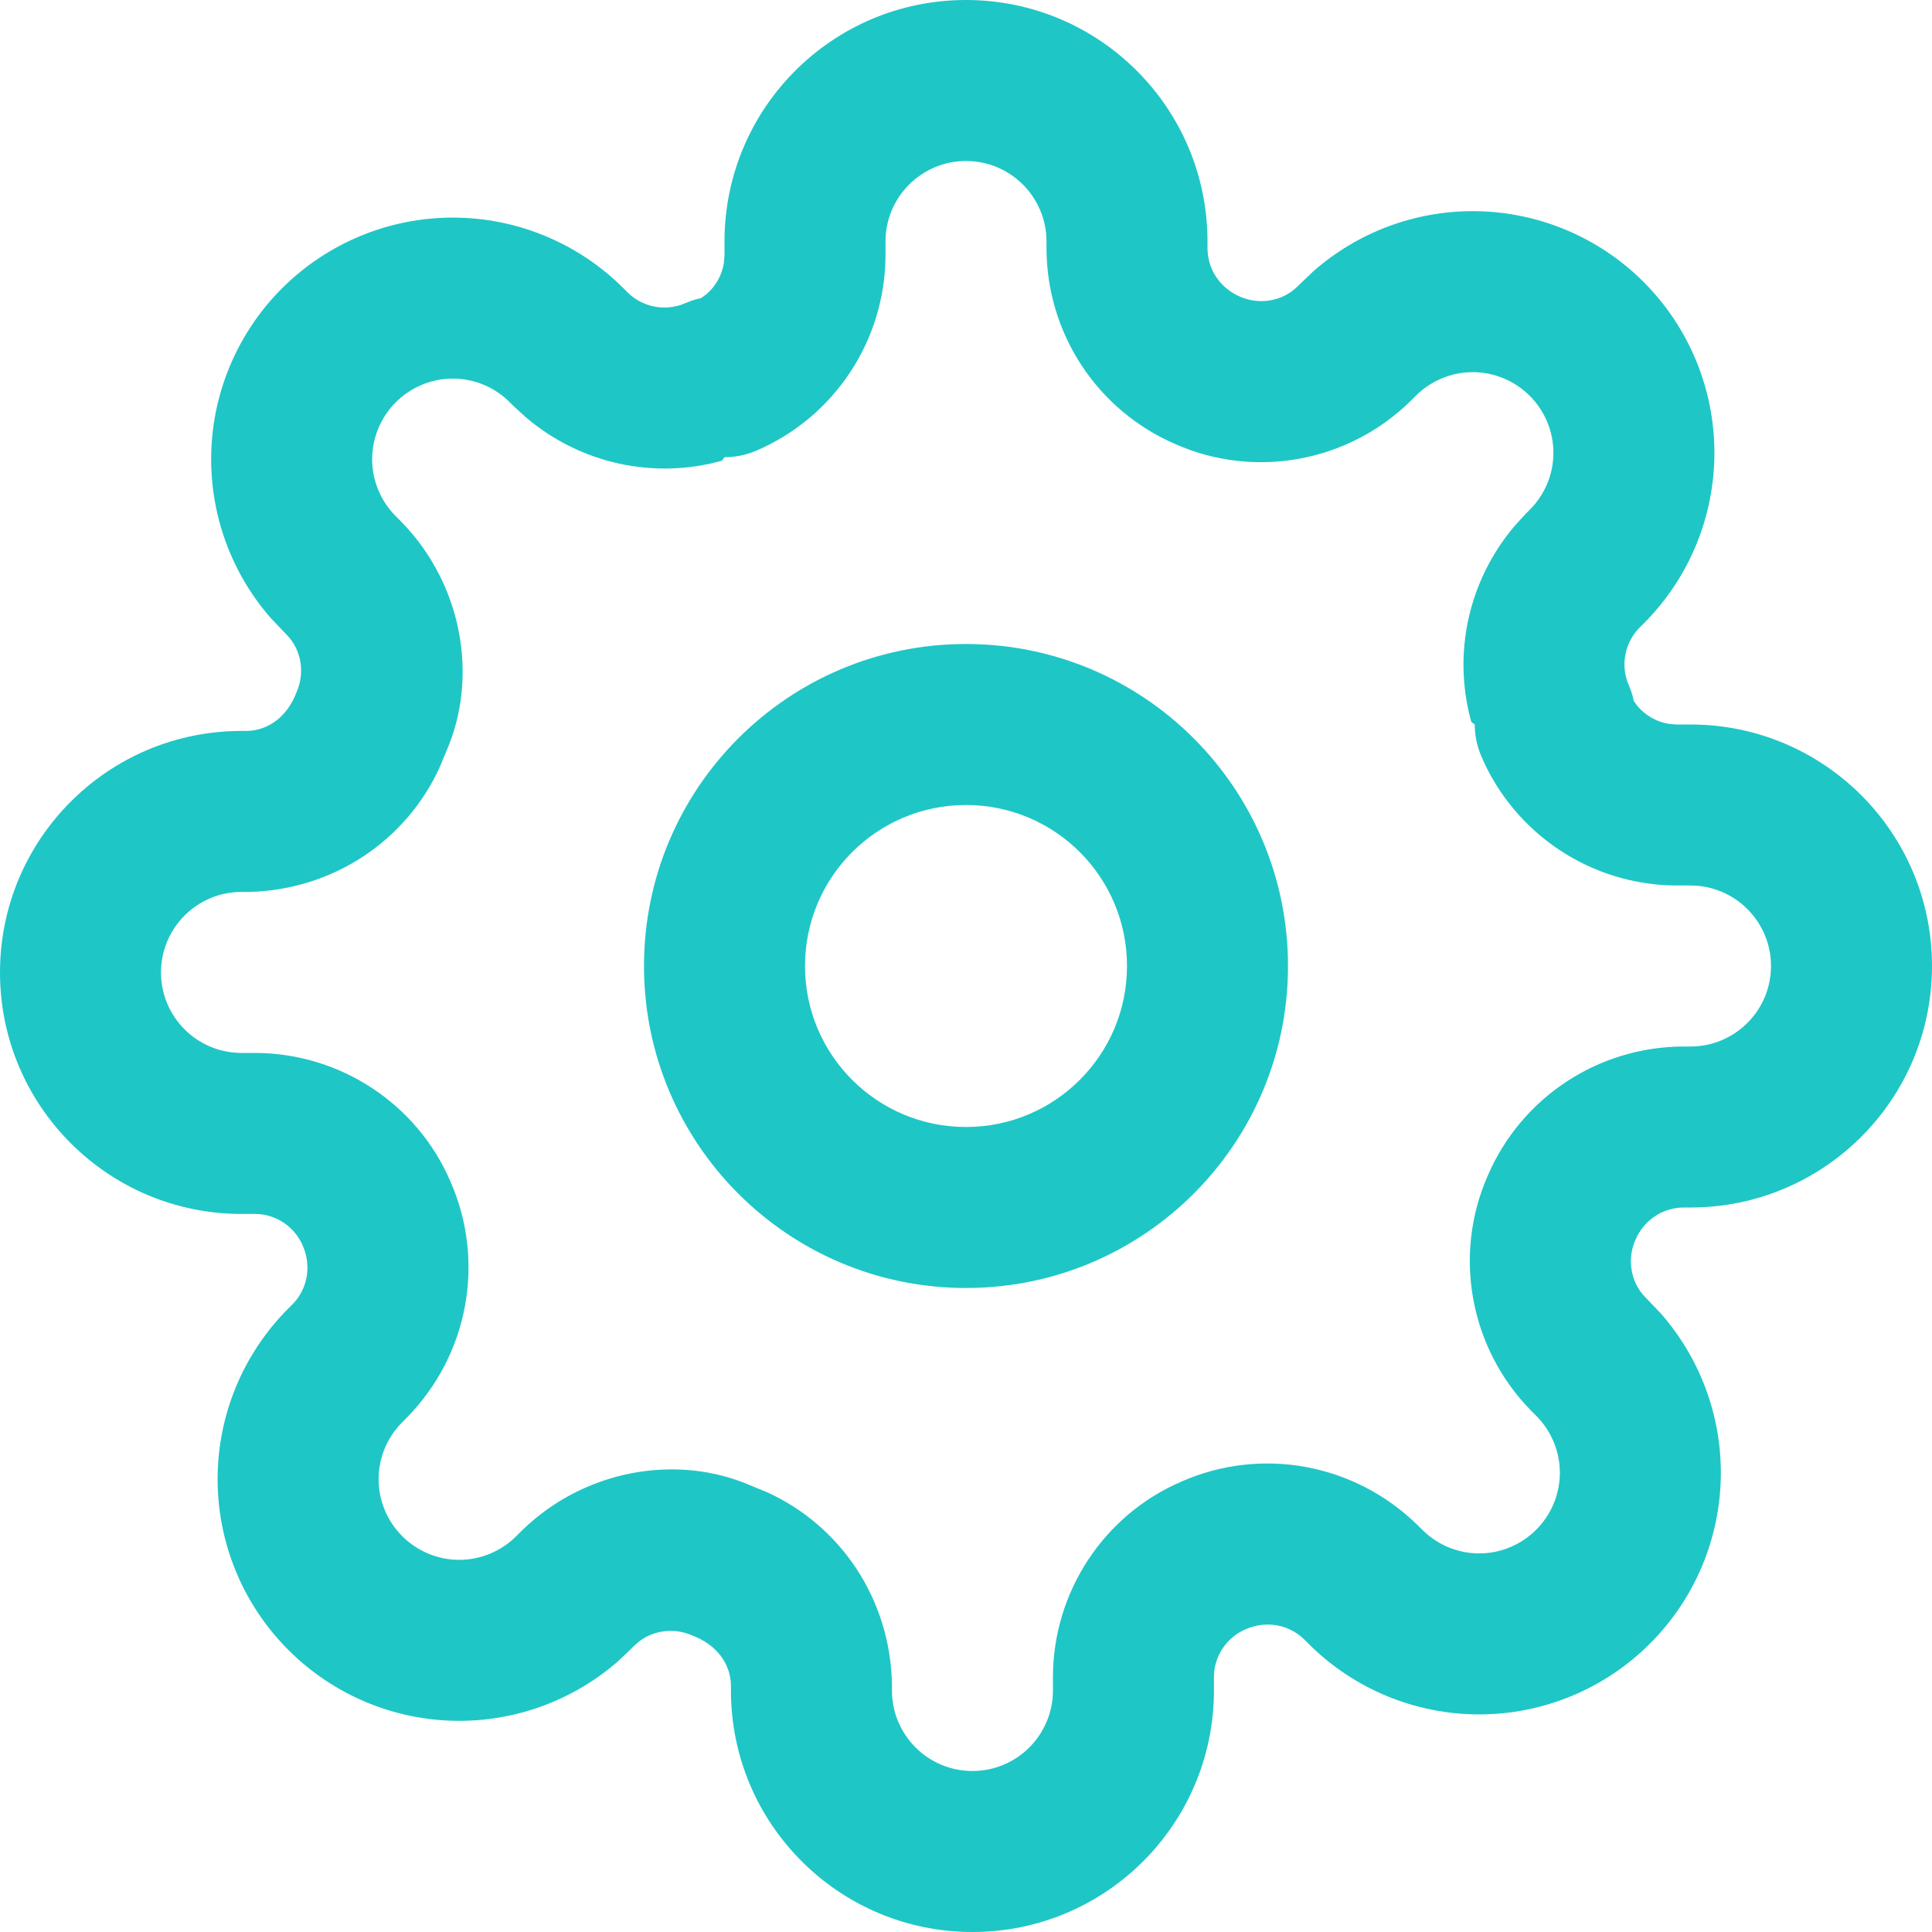
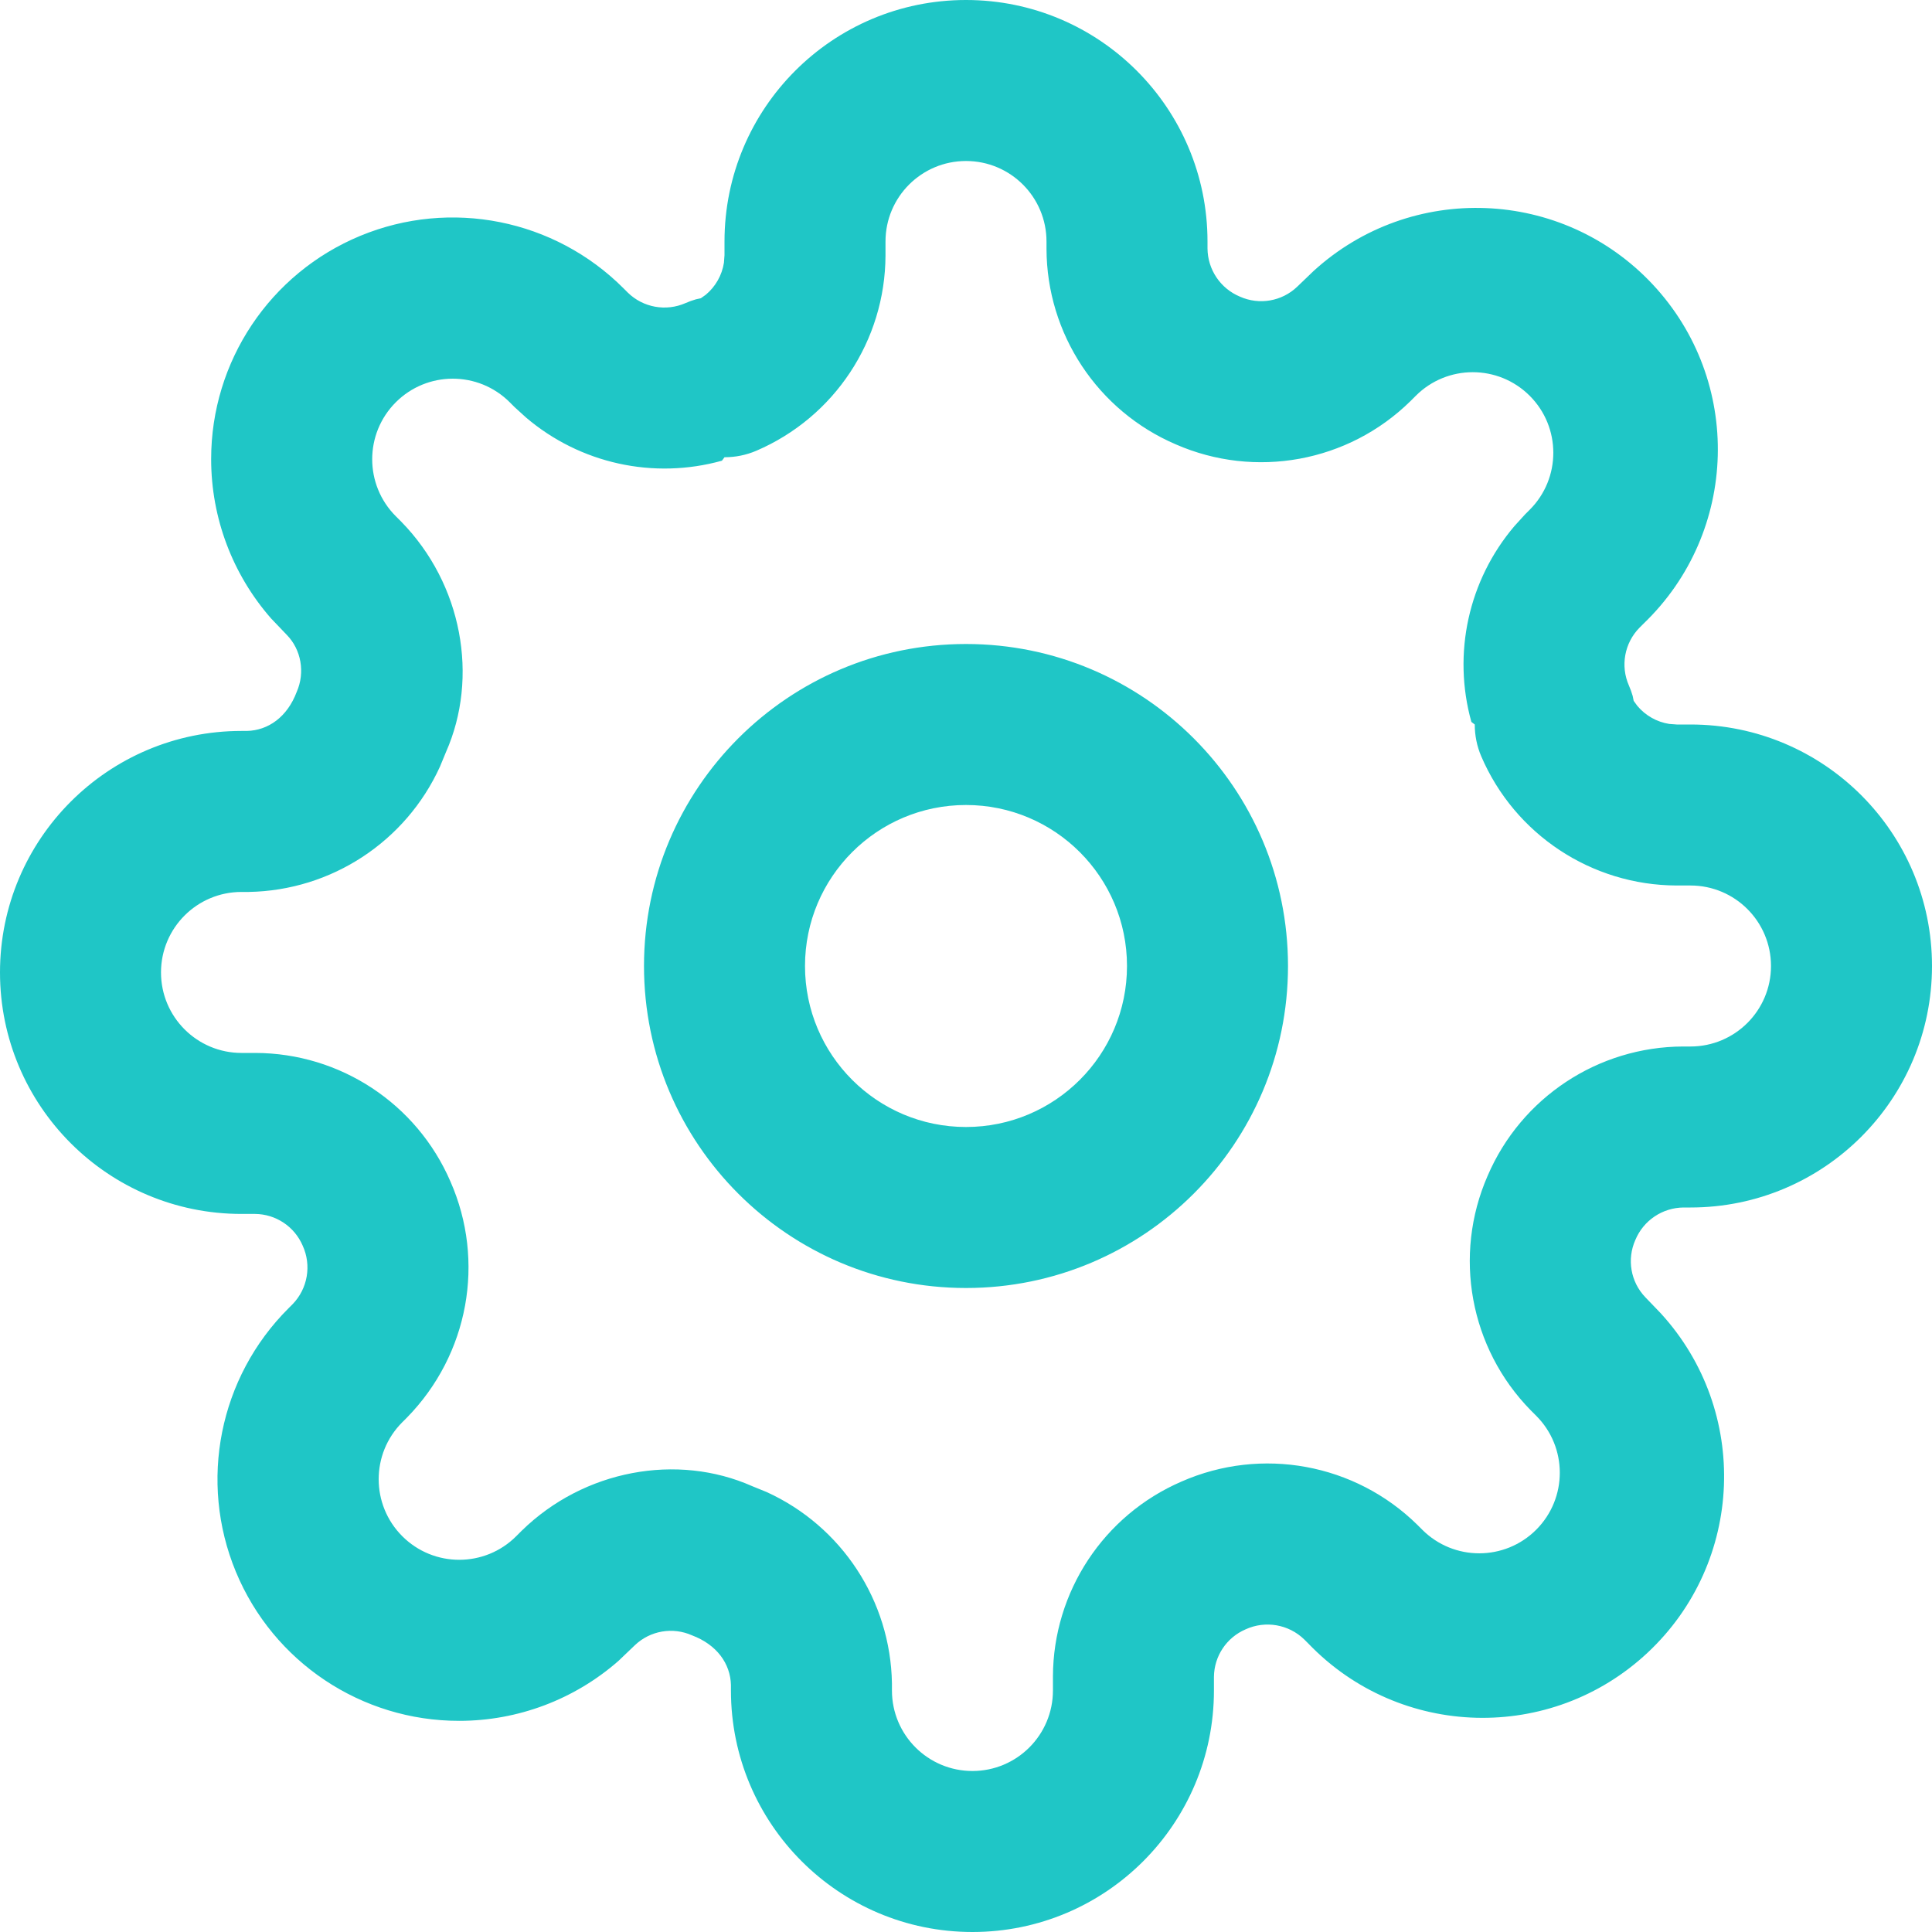
- <svg xmlns="http://www.w3.org/2000/svg" width="24" height="24" viewBox="0 0 24 24" fill="none">
-   <path fillRule="evenodd" clipRule="evenodd" d="M12 0C10.343 0 9 1.343 9 3V3.17L8.993 3.264C8.969 3.419 8.888 3.561 8.768 3.661L8.706 3.705L8.647 3.718C8.602 3.731 8.559 3.746 8.516 3.765C8.273 3.872 7.989 3.821 7.799 3.635L7.747 3.583C7.185 3.02 6.421 2.703 5.625 2.703C4.829 2.703 4.065 3.02 3.502 3.583C2.94 4.145 2.623 4.909 2.623 5.705C2.623 6.435 2.889 7.137 3.368 7.683L3.563 7.887C3.741 8.069 3.792 8.353 3.685 8.596C3.569 8.905 3.333 9.074 3.067 9.08L3 9.08C1.343 9.08 0 10.423 0 12.08C0 13.737 1.343 15.08 3 15.08H3.17C3.425 15.081 3.659 15.236 3.761 15.474C3.872 15.727 3.821 16.011 3.635 16.201L3.583 16.253C3.02 16.815 2.703 17.579 2.703 18.375C2.703 19.171 3.02 19.935 3.583 20.497C4.145 21.06 4.909 21.377 5.705 21.377C6.435 21.377 7.137 21.111 7.683 20.632L7.887 20.437C8.069 20.259 8.353 20.208 8.596 20.315C8.905 20.431 9.074 20.667 9.08 20.933L9.08 21C9.08 22.657 10.423 24 12.08 24C13.737 24 15.08 22.657 15.08 21V20.83C15.081 20.575 15.236 20.341 15.474 20.239C15.727 20.128 16.011 20.179 16.201 20.365L16.253 20.417C16.815 20.98 17.579 21.297 18.375 21.297C19.171 21.297 19.935 20.98 20.497 20.417C21.06 19.855 21.377 19.091 21.377 18.295C21.377 17.565 21.111 16.863 20.632 16.317L20.437 16.113C20.259 15.931 20.208 15.647 20.315 15.404C20.421 15.156 20.655 15.001 20.914 15L21 15C22.657 15 24 13.657 24 12C24 10.343 22.657 9 21 9H20.83L20.736 8.993C20.581 8.969 20.439 8.888 20.339 8.768L20.294 8.706L20.282 8.647C20.269 8.602 20.254 8.559 20.235 8.516C20.128 8.273 20.179 7.989 20.365 7.799L20.417 7.747C20.98 7.185 21.297 6.421 21.297 5.625C21.297 4.829 20.98 4.065 20.417 3.502C19.855 2.94 19.091 2.623 18.295 2.623C17.565 2.623 16.863 2.889 16.317 3.368L16.113 3.563C15.931 3.741 15.647 3.792 15.404 3.685C15.156 3.579 15.001 3.345 15 3.086L15 3C15 1.343 13.657 0 12 0ZM12 2C12.552 2 13 2.448 13 3V3.09C13.004 4.15 13.635 5.103 14.606 5.519C15.587 5.952 16.745 5.742 17.519 4.985L17.587 4.917C17.775 4.729 18.03 4.623 18.295 4.623C18.56 4.623 18.815 4.729 19.003 4.917C19.191 5.105 19.297 5.36 19.297 5.625C19.297 5.89 19.191 6.145 19.003 6.332L18.943 6.393L18.814 6.535C18.238 7.214 18.042 8.126 18.277 8.968L18.32 9C18.32 9.135 18.348 9.269 18.401 9.394C18.817 10.365 19.77 10.996 20.826 11L21 11C21.552 11 22 11.448 22 12C22 12.552 21.552 13 21 13H20.91C19.85 13.004 18.897 13.635 18.481 14.606C18.048 15.587 18.258 16.745 19.015 17.519L19.083 17.587C19.271 17.775 19.377 18.03 19.377 18.295C19.377 18.56 19.271 18.815 19.083 19.003C18.895 19.191 18.64 19.297 18.375 19.297C18.11 19.297 17.855 19.191 17.668 19.003L17.607 18.943C16.825 18.178 15.667 17.968 14.676 18.405C13.715 18.817 13.084 19.77 13.08 20.826L13.08 21C13.08 21.552 12.632 22 12.08 22C11.528 22 11.08 21.552 11.08 21V20.91C11.056 19.864 10.445 18.951 9.522 18.534L9.345 18.462C8.413 18.048 7.255 18.258 6.481 19.015L6.413 19.083C6.225 19.271 5.97 19.377 5.705 19.377C5.44 19.377 5.185 19.271 4.997 19.083C4.809 18.895 4.703 18.64 4.703 18.375C4.703 18.11 4.809 17.855 4.997 17.668L5.057 17.607C5.822 16.825 6.032 15.667 5.595 14.676C5.183 13.715 4.23 13.084 3.174 13.08L3 13.08C2.448 13.08 2 12.632 2 12.08C2 11.528 2.448 11.08 3 11.08H3.09C4.136 11.056 5.049 10.445 5.466 9.522L5.539 9.345C5.952 8.413 5.742 7.255 4.985 6.481L4.917 6.413C4.729 6.225 4.623 5.97 4.623 5.705C4.623 5.44 4.729 5.185 4.917 4.997C5.105 4.809 5.36 4.703 5.625 4.703C5.89 4.703 6.145 4.809 6.332 4.997L6.393 5.057L6.535 5.186C7.214 5.763 8.126 5.958 8.968 5.723L9 5.68C9.135 5.68 9.269 5.652 9.394 5.599C10.365 5.183 10.996 4.23 11 3.174L11 3C11 2.448 11.448 2 12 2ZM12 8C9.791 8 8 9.791 8 12C8 14.209 9.791 16 12 16C14.209 16 16 14.209 16 12C16 9.791 14.209 8 12 8ZM12 10C13.105 10 14 10.895 14 12C14 13.105 13.105 14 12 14C10.895 14 10 13.105 10 12C10 10.895 10.895 10 12 10Z" fill="#1FC6C6" />
+ <svg xmlns="http://www.w3.org/2000/svg" width="24" height="24" fill="none">
+   <path fill="#1FC6C6" d="M12 0a3 3 0 0 0-3 3v.17l-.007.094a.649.649 0 0 1-.225.397l-.062.044-.06.013a1 1 0 0 0-.13.047.65.65 0 0 1-.717-.13l-.052-.052a3 3 0 0 0-5.124 2.122 3 3 0 0 0 .745 1.978l.195.204c.178.182.23.466.122.71-.116.308-.352.477-.618.483H3a3 3 0 1 0 0 6h.17a.649.649 0 0 1 .59.394.654.654 0 0 1-.125.727l-.052.052a3 3 0 0 0 2.122 5.124 3 3 0 0 0 1.978-.745l.204-.195a.647.647 0 0 1 .71-.122c.308.116.477.352.483.618V21a3 3 0 1 0 6 0v-.17a.649.649 0 0 1 .394-.59.654.654 0 0 1 .727.125l.052.052a3 3 0 0 0 4.38-4.1l-.196-.204a.647.647 0 0 1-.122-.71.654.654 0 0 1 .599-.403H21a3 3 0 1 0 0-6h-.17l-.094-.007a.649.649 0 0 1-.397-.225l-.045-.062-.012-.06a1 1 0 0 0-.047-.13.65.65 0 0 1 .13-.717l.052-.052a3 3 0 0 0-4.1-4.38l-.204.196a.647.647 0 0 1-.71.122.654.654 0 0 1-.403-.599V3a3 3 0 0 0-3-3Zm0 2a1 1 0 0 1 1 1v.09a2.651 2.651 0 0 0 1.606 2.43 2.646 2.646 0 0 0 2.913-.535l.068-.068a1 1 0 1 1 1.416 1.415l-.06.06-.13.143a2.654 2.654 0 0 0-.535 2.433L18.32 9a1 1 0 0 0 .08.394A2.65 2.65 0 0 0 20.827 11H21a1 1 0 1 1 0 2h-.09a2.651 2.651 0 0 0-2.43 1.606 2.646 2.646 0 0 0 .535 2.913l.068.068a1 1 0 1 1-1.415 1.416l-.06-.06a2.654 2.654 0 0 0-2.932-.538 2.646 2.646 0 0 0-1.596 2.421V21a1 1 0 1 1-2 0v-.09a2.66 2.66 0 0 0-1.558-2.376l-.177-.072c-.932-.414-2.09-.204-2.864.553l-.068.068a1 1 0 1 1-1.416-1.415l.06-.06c.765-.783.975-1.94.538-2.932a2.646 2.646 0 0 0-2.421-1.596H3a1 1 0 1 1 0-2h.09a2.66 2.66 0 0 0 2.376-1.558l.073-.177c.413-.932.203-2.09-.554-2.864l-.068-.068a1 1 0 1 1 1.415-1.416l.06.06.143.13a2.654 2.654 0 0 0 2.433.536L9 5.68a1 1 0 0 0 .394-.08A2.65 2.65 0 0 0 11 3.173V3a1 1 0 0 1 1-1Zm0 6a4 4 0 1 0 0 8 4 4 0 0 0 0-8Zm0 2a2 2 0 1 1 0 4 2 2 0 0 1 0-4Z" />
</svg>
